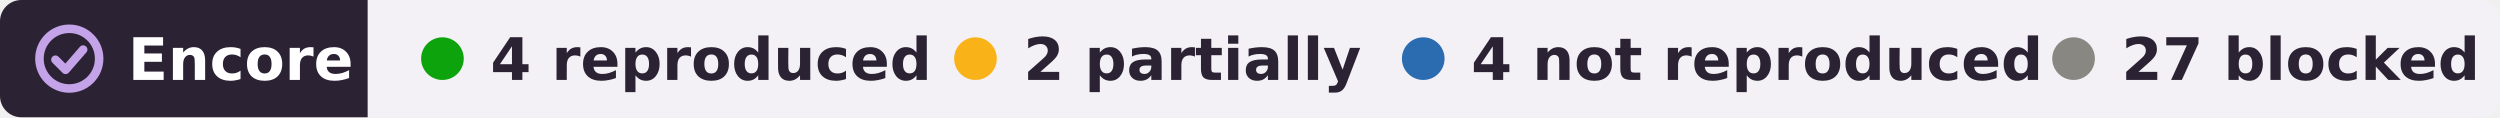
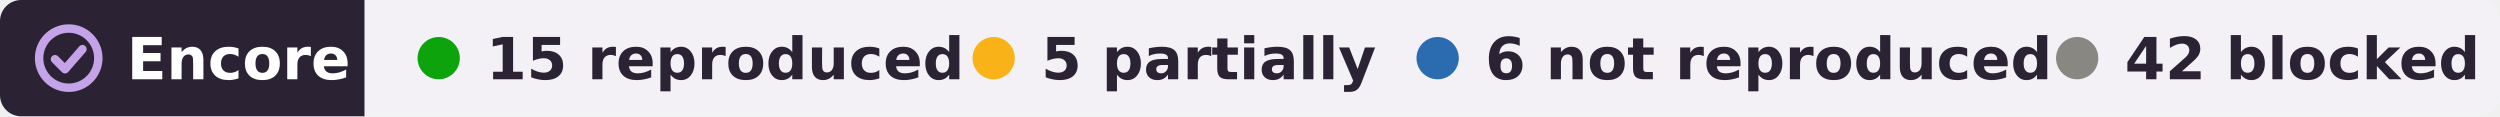
- <svg xmlns="http://www.w3.org/2000/svg" width="469" height="22" viewBox="0 0 469 22" role="img" aria-label="Encore: 4 reproduced, 2 partially reproduced, 4 not reproduced, 27 blocked, of 37 claims in 1 paper of Konstantinos Meletis">
+ <svg xmlns="http://www.w3.org/2000/svg" width="473" height="22" viewBox="0 0 473 22" role="img" aria-label="Encore: 15 reproduced, 5 partially reproduced, 6 not reproduced, 42 blocked, of 68 claims in 2 papers of Konstantinos Meletis">
  <clipPath id="r">
-     <rect width="469" height="22" rx="4" />
+     <rect width="473" height="22" rx="4" />
  </clipPath>
  <g clip-path="url(#r)">
    <rect width="69" height="22" fill="#2b2333" />
-     <rect x="69" width="400" height="22" fill="#f3f1f6" />
+     <rect x="69" width="404" height="22" fill="#f3f1f6" />
  </g>
  <g fill="none" stroke="#c4a3e8" stroke-width="1.6" stroke-linecap="round" stroke-linejoin="round">
    <circle cx="13" cy="11" r="5.6" />
    <path d="M10.4 11.2l1.9 1.9 3.3-3.8" />
  </g>
  <g font-family="Verdana,DejaVu Sans,Geneva,sans-serif" font-size="11" font-weight="bold">
    <text x="24" y="15" fill="#fff" textLength="39">Encore</text>
    <g fill="#2b2333">
      <circle cx="83" cy="11" r="4" fill="#0ca30c" />
-       <text x="92" y="15" textLength="73">4 reproduced</text>
-       <circle cx="183" cy="11" r="4" fill="#fab219" />
-       <text x="192" y="15" textLength="57">2 partially</text>
-       <circle cx="267" cy="11" r="4" fill="#2b6cb0" />
-       <text x="276" y="15" textLength="95">4 not reproduced</text>
-       <circle cx="389" cy="11" r="4" fill="#898781" />
-       <text x="398" y="15" textLength="61">27 blocked</text>
+       <text x="92" y="15" textLength="78">15 reproduced</text>
+       <circle cx="188" cy="11" r="4" fill="#fab219" />
+       <text x="197" y="15" textLength="57">5 partially</text>
+       <circle cx="272" cy="11" r="4" fill="#2b6cb0" />
+       <text x="281" y="15" textLength="95">6 not reproduced</text>
+       <circle cx="393" cy="11" r="4" fill="#898781" />
+       <text x="402" y="15" textLength="61">42 blocked</text>
    </g>
  </g>
</svg>
